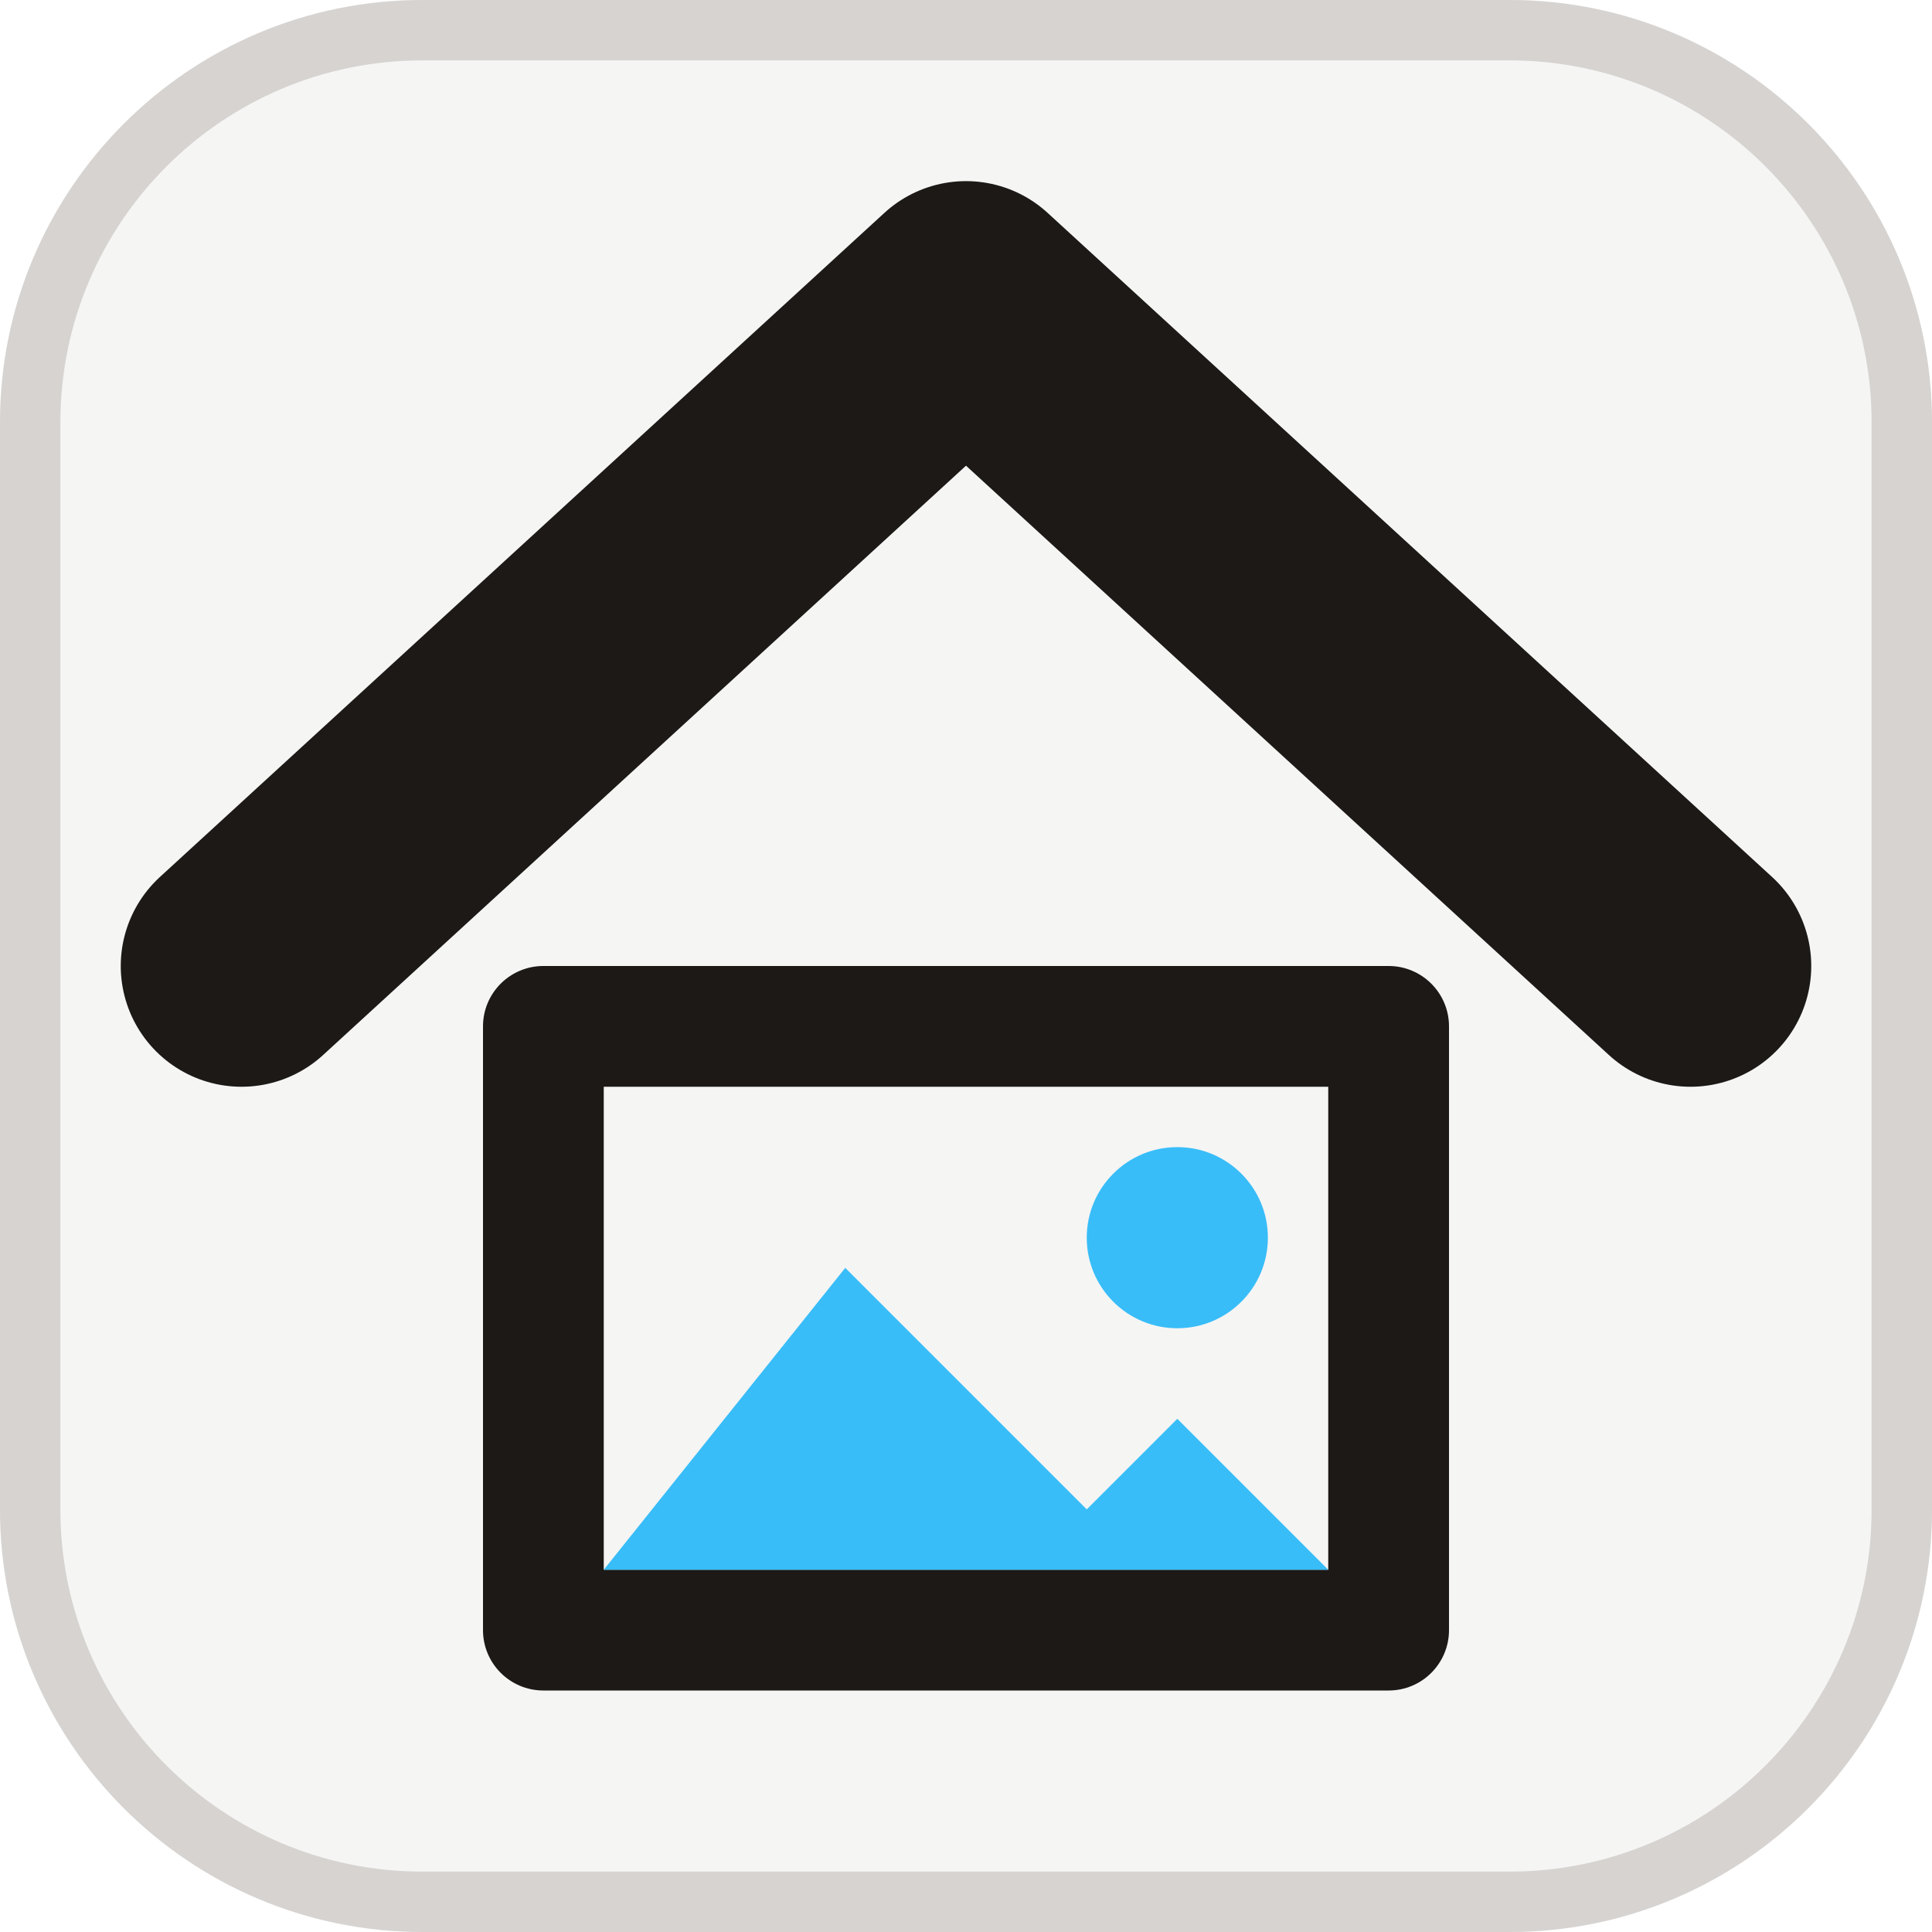
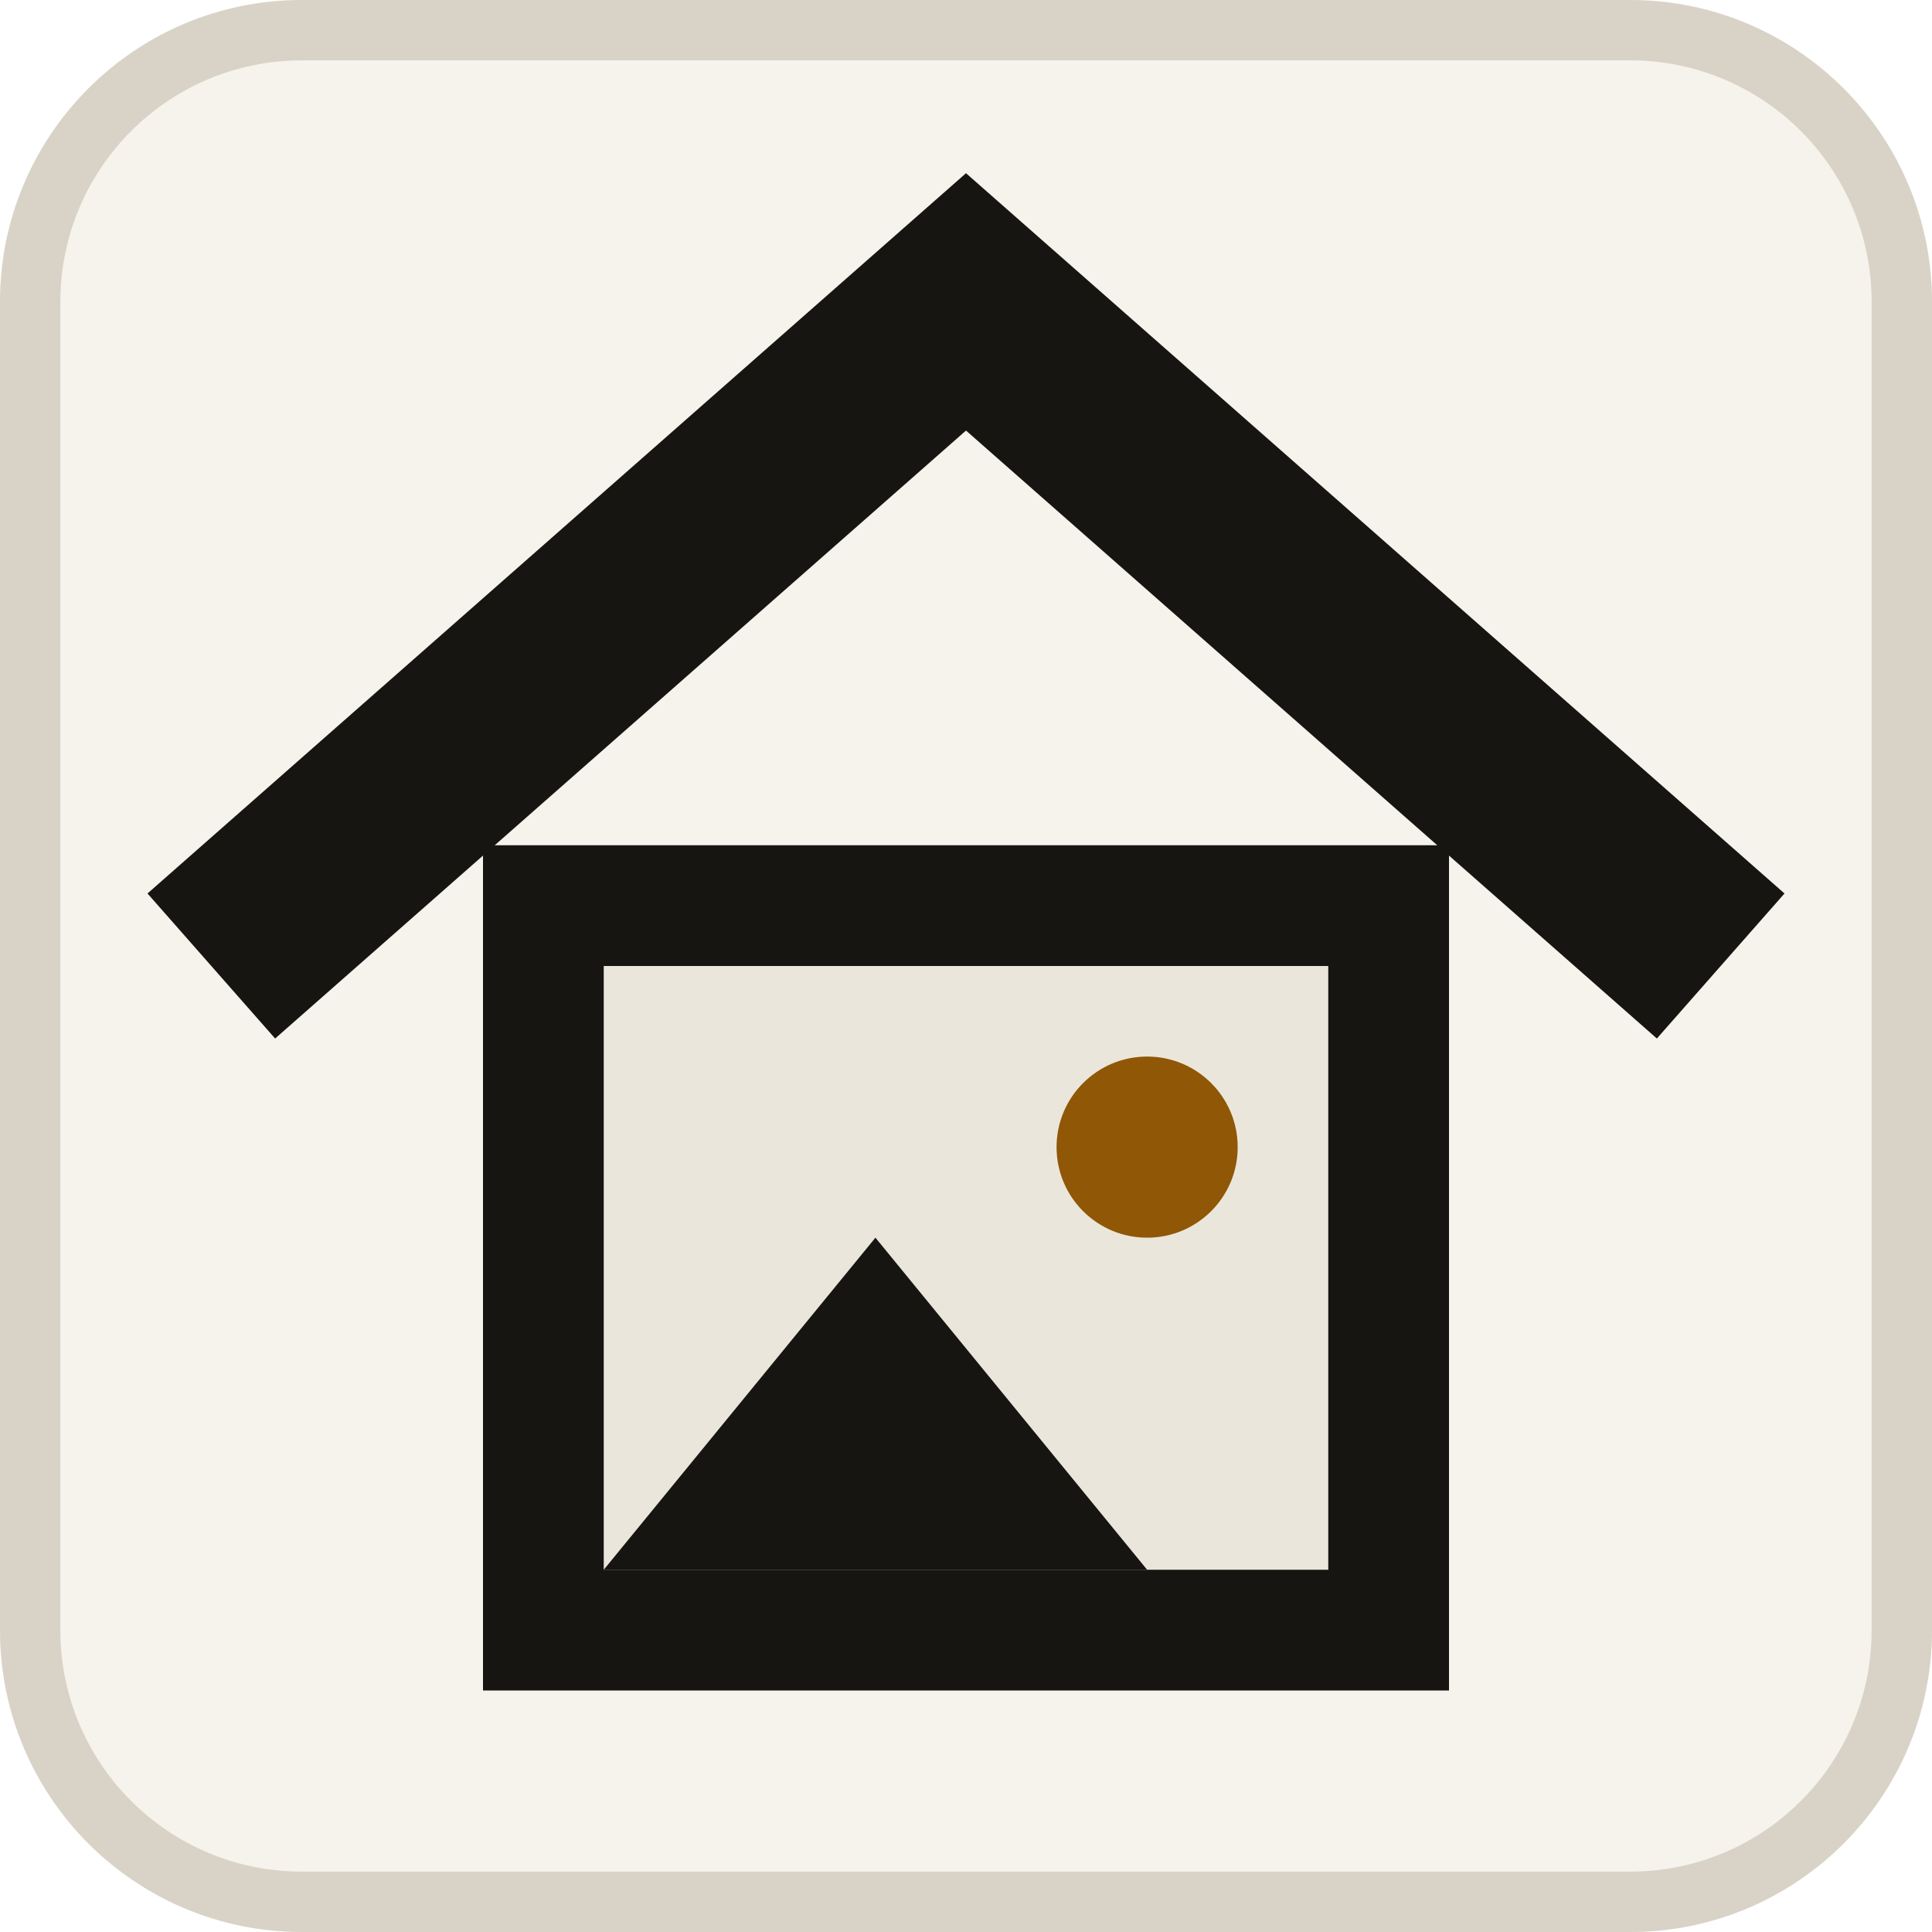
<svg xmlns="http://www.w3.org/2000/svg" viewBox="0 0 16 16">
  <style>.d{display:none}@media (prefers-color-scheme:dark){.l{display:none}.d{display:inline}}</style>
  <g class="l">
-     <rect width="16" height="16" rx="3.5" fill="#f5f5f4" />
-     <rect x="0.25" y="0.25" width="15.5" height="15.5" rx="3.25" fill="none" stroke="#d6d3d1" stroke-width="0.5" />
-     <path d="M2 8L8 2.5L14 8" fill="none" stroke="#1c1917" stroke-width="2" stroke-linecap="round" stroke-linejoin="round" />
-     <rect x="4" y="8" width="8" height="6" rx="0.5" fill="#1c1917" />
-     <rect x="5" y="9" width="6" height="4" fill="#f5f5f4" />
-     <circle cx="9.75" cy="10.25" r="0.75" fill="#38bdf8" />
-     <path d="M5 13L7 10.5L9 12.5L9.75 11.75L11 13Z" fill="#38bdf8" />
+     <rect width="16" height="16" rx="2.5" fill="#f6f3ec" />
+     <rect x="0.25" y="0.25" width="15.5" height="15.5" rx="2.25" fill="none" stroke="#d9d3c7" stroke-width="0.5" />
+     <path d="M1.75 8L8 2.5L14.25 8" fill="none" stroke="#171512" stroke-width="1.6" />
+     <rect x="4" y="7" width="8" height="7" fill="#171512" />
+     <rect x="5" y="8" width="6" height="5" fill="#ebe6db" />
+     <rect x="8.75" y="8.75" width="1.5" height="1.5" rx="0.75" fill="#8f5706" />
+     <path d="M5 13L7.25 10.25L9.5 13Z" fill="#171512" />
  </g>
  <g class="d">
-     <rect width="16" height="16" rx="3.5" fill="#1c1917" />
-     <rect x="0.25" y="0.25" width="15.5" height="15.5" rx="3.25" fill="none" stroke="#44403c" stroke-width="0.5" />
-     <path d="M2 8L8 2.5L14 8" fill="none" stroke="#fafaf9" stroke-width="2" stroke-linecap="round" stroke-linejoin="round" />
-     <rect x="4" y="8" width="8" height="6" rx="0.5" fill="#fafaf9" />
-     <rect x="5" y="9" width="6" height="4" fill="#1c1917" />
-     <circle cx="9.75" cy="10.25" r="0.75" fill="#7dd3fc" />
-     <path d="M5 13L7 10.5L9 12.5L9.75 11.75L11 13Z" fill="#7dd3fc" />
+     <rect width="16" height="16" rx="2.5" fill="#13110f" />
+     <rect x="0.25" y="0.25" width="15.5" height="15.5" rx="2.25" fill="none" stroke="#3a352f" stroke-width="0.5" />
+     <path d="M1.75 8L8 2.5L14.25 8" fill="none" stroke="#efe9dd" stroke-width="1.6" />
+     <rect x="4" y="7" width="8" height="7" fill="#efe9dd" />
+     <rect x="5" y="8" width="6" height="5" fill="#26221d" />
+     <rect x="8.75" y="8.75" width="1.5" height="1.5" rx="0.75" fill="#e0b25a" />
+     <path d="M5 13L7.25 10.25L9.5 13Z" fill="#efe9dd" />
  </g>
</svg>
